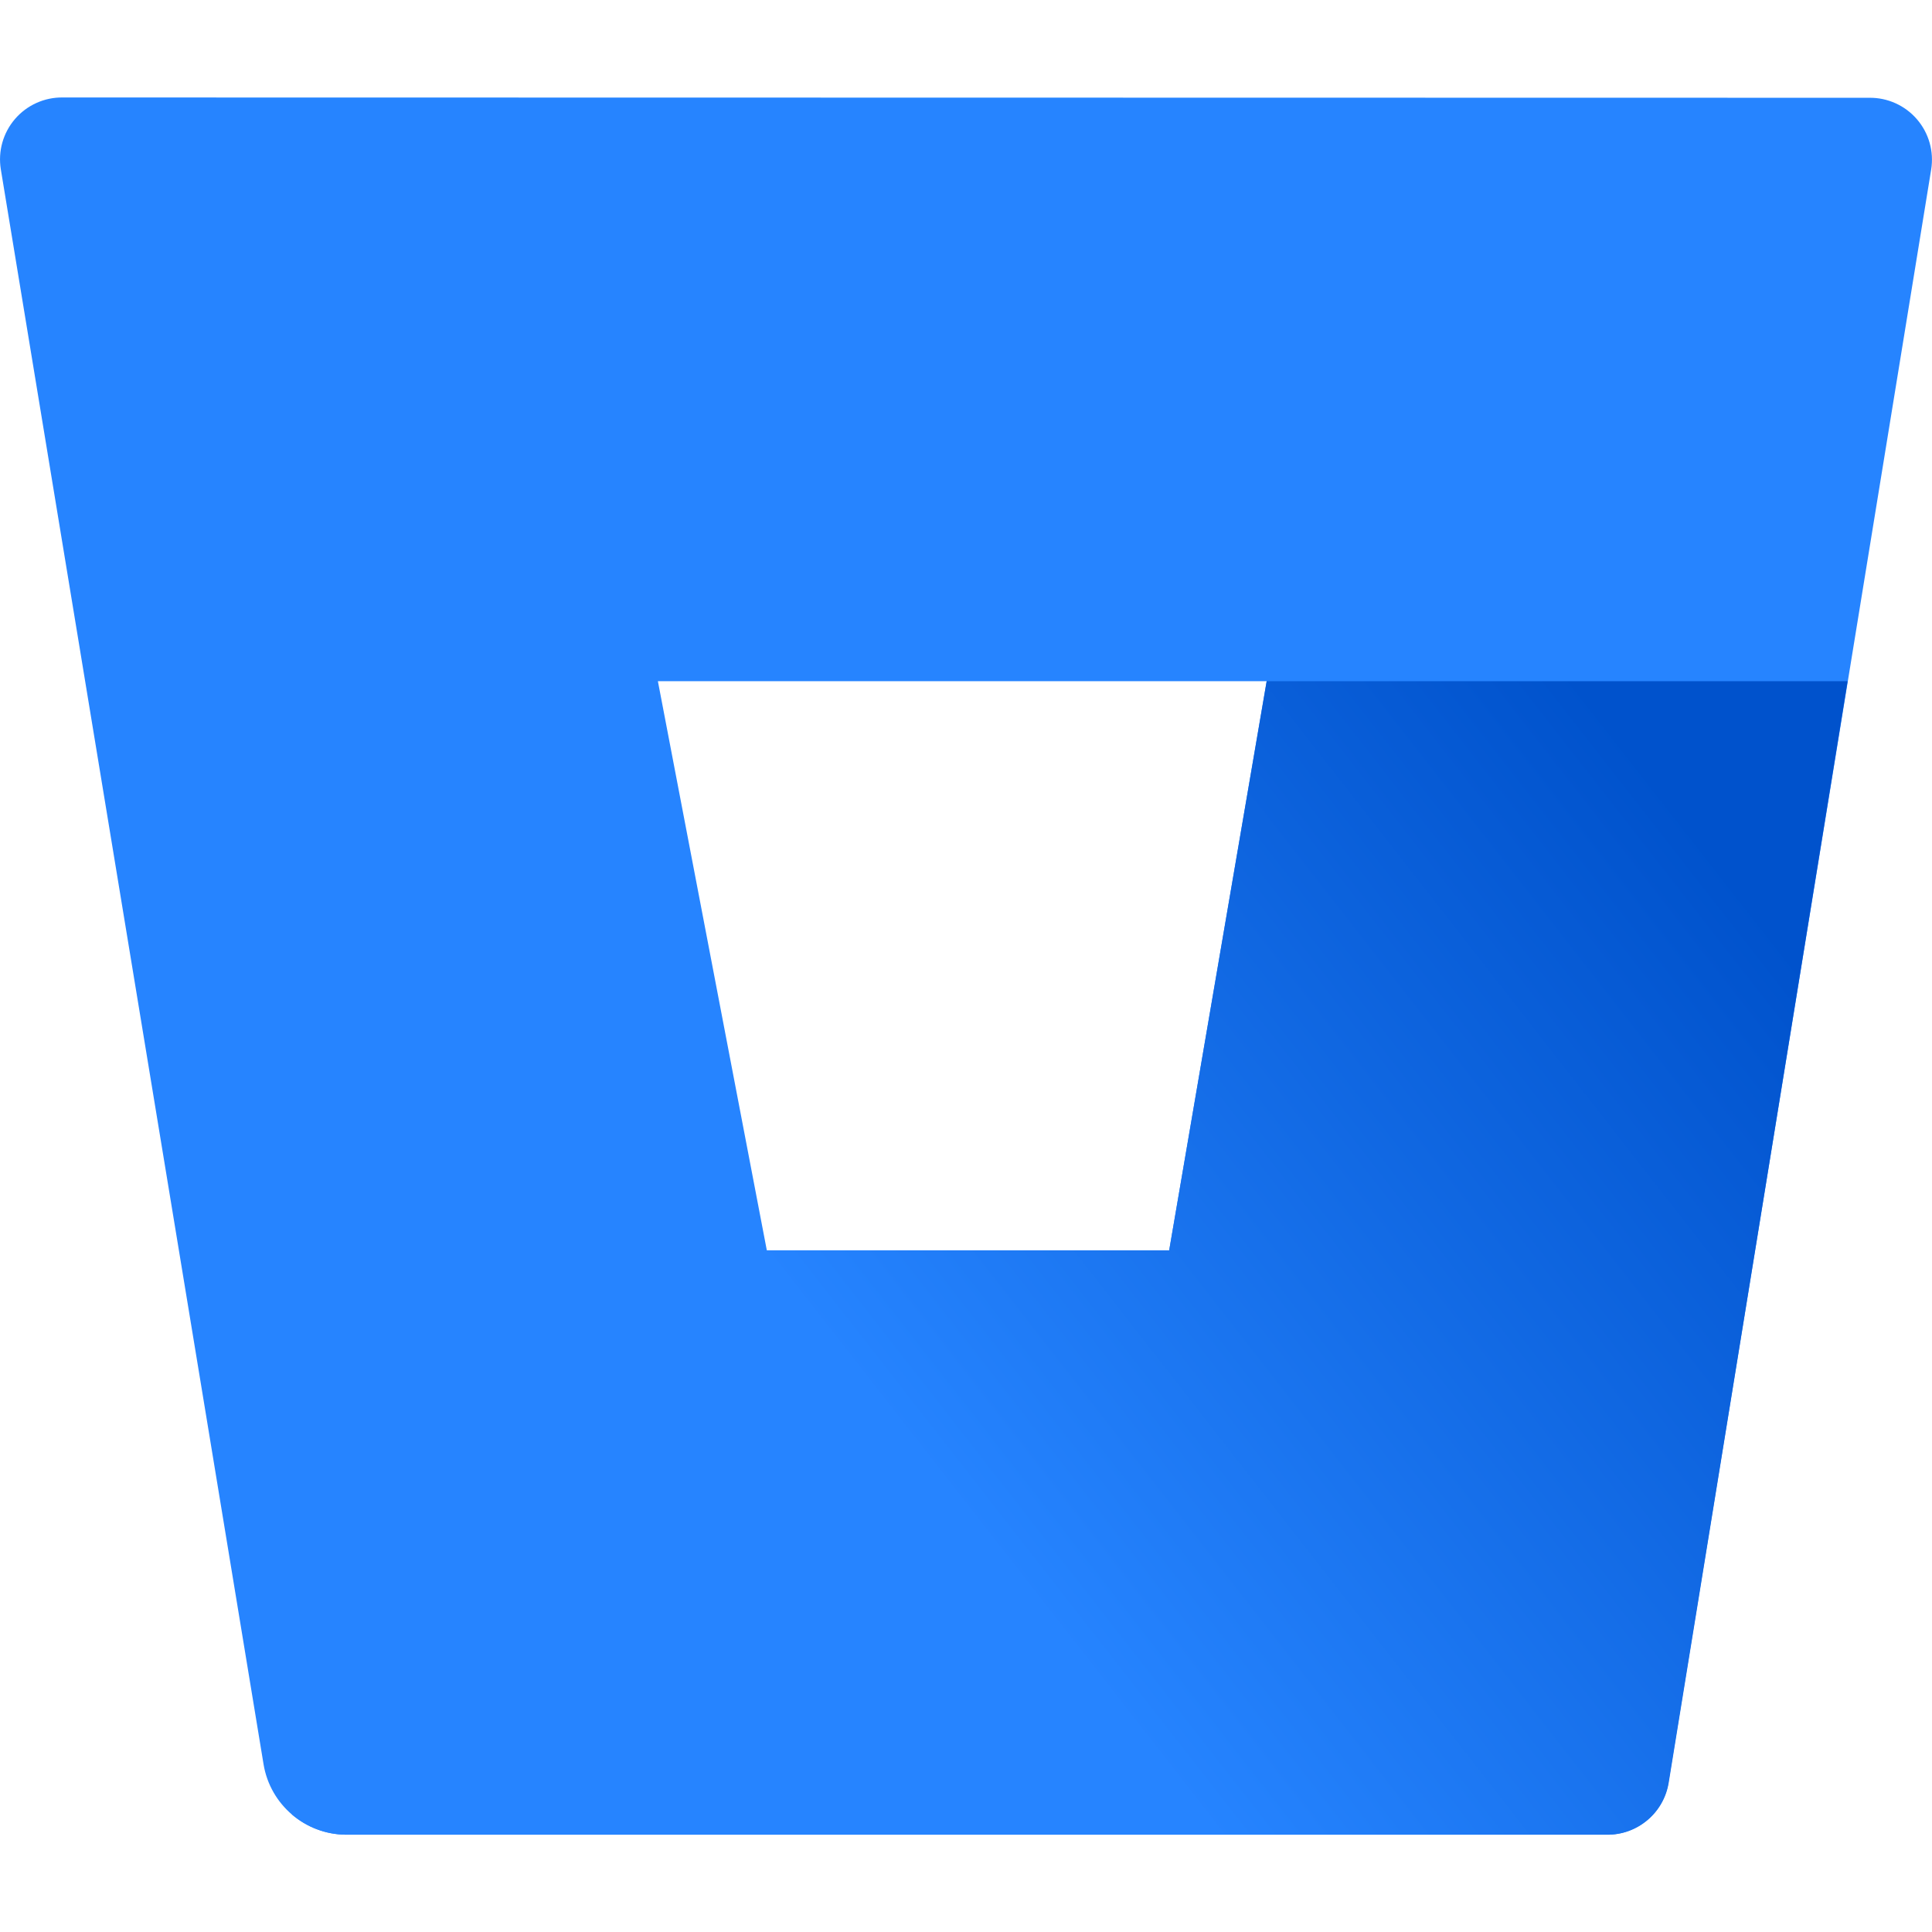
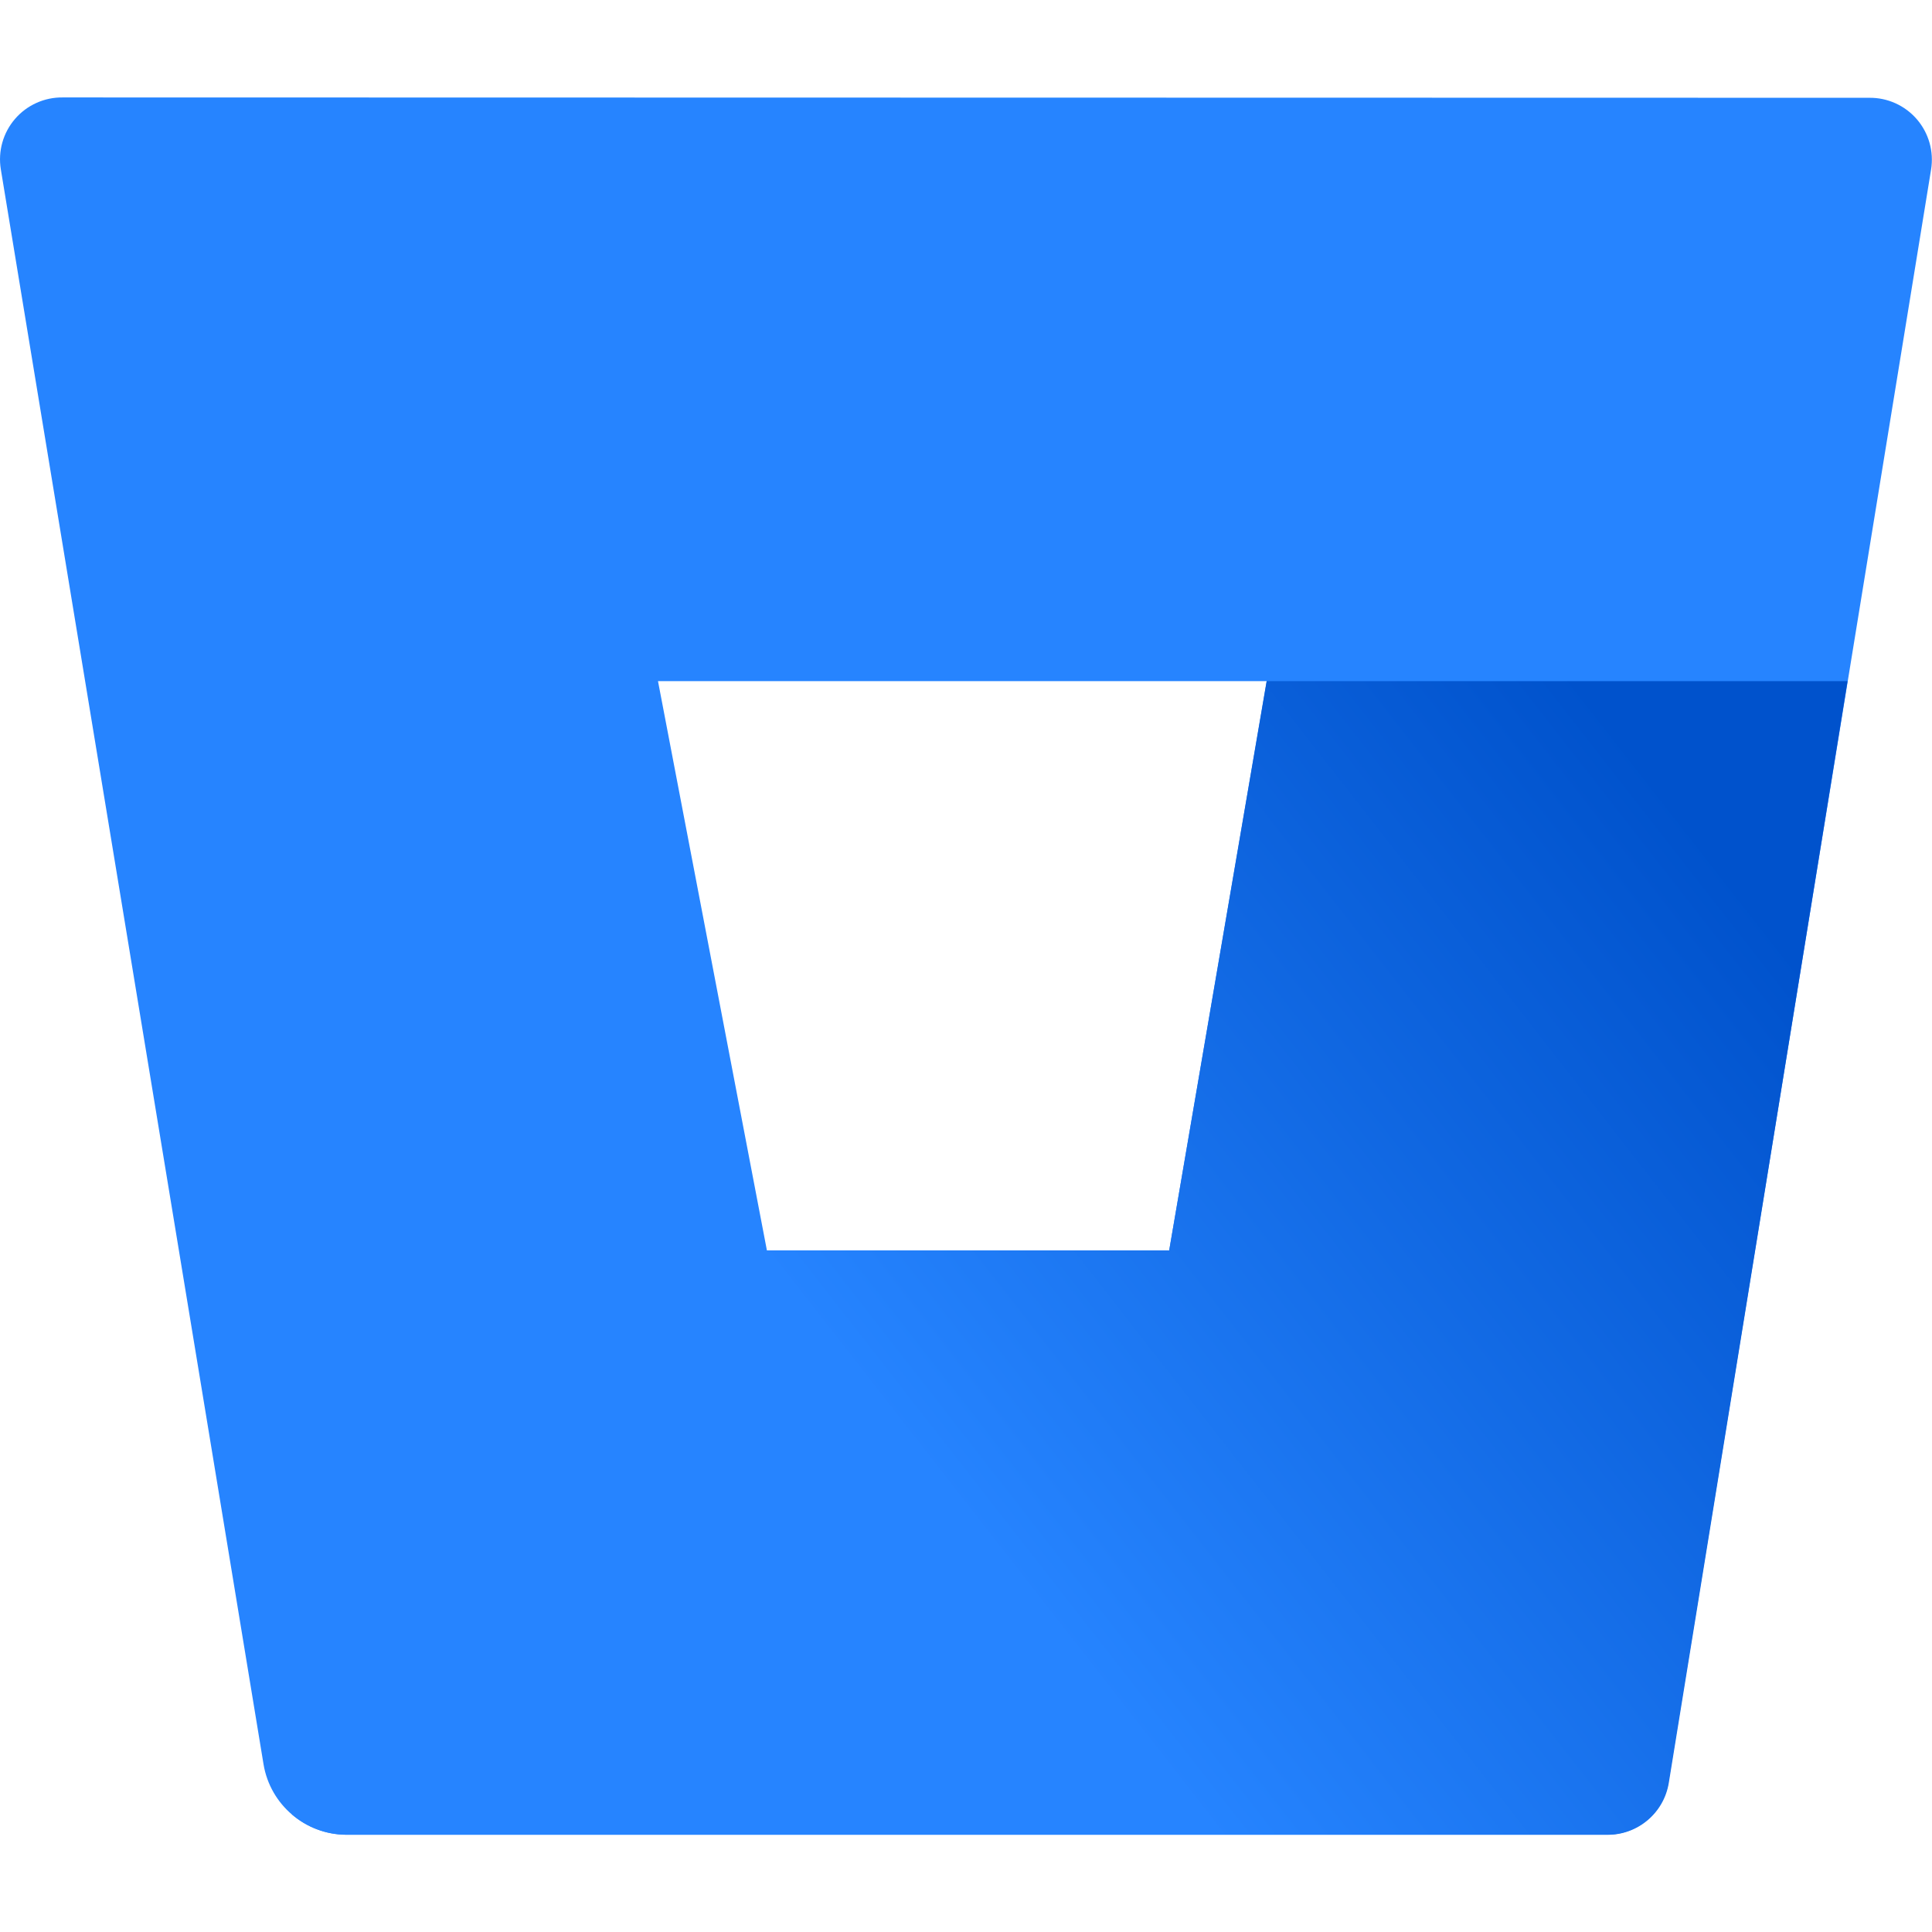
<svg xmlns="http://www.w3.org/2000/svg" width="62.422" height="62.422" version="1.1" viewBox="0 0 16.516 16.516">
  <defs>
-     <linearGradient id="New_Gradient_Swatch_1" x1="64.01" x2="32.99" y1="30.27" y2="54.48" gradientUnits="userSpaceOnUse">
+     <linearGradient id="New_Gradient_Swatch_1" x1="64.01" x2="32.99" y1="30.27" y2="54.48" gradientTransform="matrix(.26458 0 0 .26458 .007 -.823)" gradientUnits="userSpaceOnUse">
      <stop stop-color="#0052cc" offset=".18" />
      <stop stop-color="#2684ff" offset="1" />
    </linearGradient>
  </defs>
-   <g transform="translate(-24.49 -47.954)">
-     <g transform="matrix(.26458 0 0 .26458 24.497 47.131)">
-       <polygon class="cls-2" points="24.7 43.51 37.75 43.51 40.9 25.12 21.23 25.12" fill="none" />
-       <path class="cls-3" d="m2 6.26a2 2 0 0 0-2 2.32l8.49 51.54a2.72 2.72 0 0 0 2.66 2.27h40.73a2 2 0 0 0 2-1.68l8.49-52.12a2 2 0 0 0-2-2.32zm35.75 37.25h-13l-3.52-18.39h19.67z" fill="#2684ff" />
-       <path class="cls-4" d="m59.67 25.12h-18.77l-3.15 18.39h-13l-15.35 18.22a2.71 2.71 0 0 0 1.75 0.66h40.74a2 2 0 0 0 2-1.68z" fill="url(#New_Gradient_Swatch_1)" />
-     </g>
-   </g>
+   <polygon class="cls-2" transform="matrix(.26458 0 0 .26458 .007 -.823)" points="24.7 43.51 37.75 43.51 40.9 25.12 21.23 25.12" fill="none" />
+   <path class="cls-3" d="m0.536 0.833a0.529 0.529 0 0 0-0.529 0.614l2.246 13.636a0.72 0.72 0 0 0 0.704 0.601h10.776a0.529 0.529 0 0 0 0.529-0.444l2.246-13.79a0.529 0.529 0 0 0-0.529-0.614zm9.459 9.856h-3.439l-0.931-4.866h5.204z" fill="#2684ff" stroke-width=".265" />
+   <path class="cls-4" d="m15.794 5.823h-4.966l-0.833 4.866h-3.439l-4.061 4.821a0.717 0.717 0 0 0 0.463 0.175h10.779a0.529 0.529 0 0 0 0.529-0.444z" fill="url(#New_Gradient_Swatch_1)" stroke-width=".265" />
</svg>
